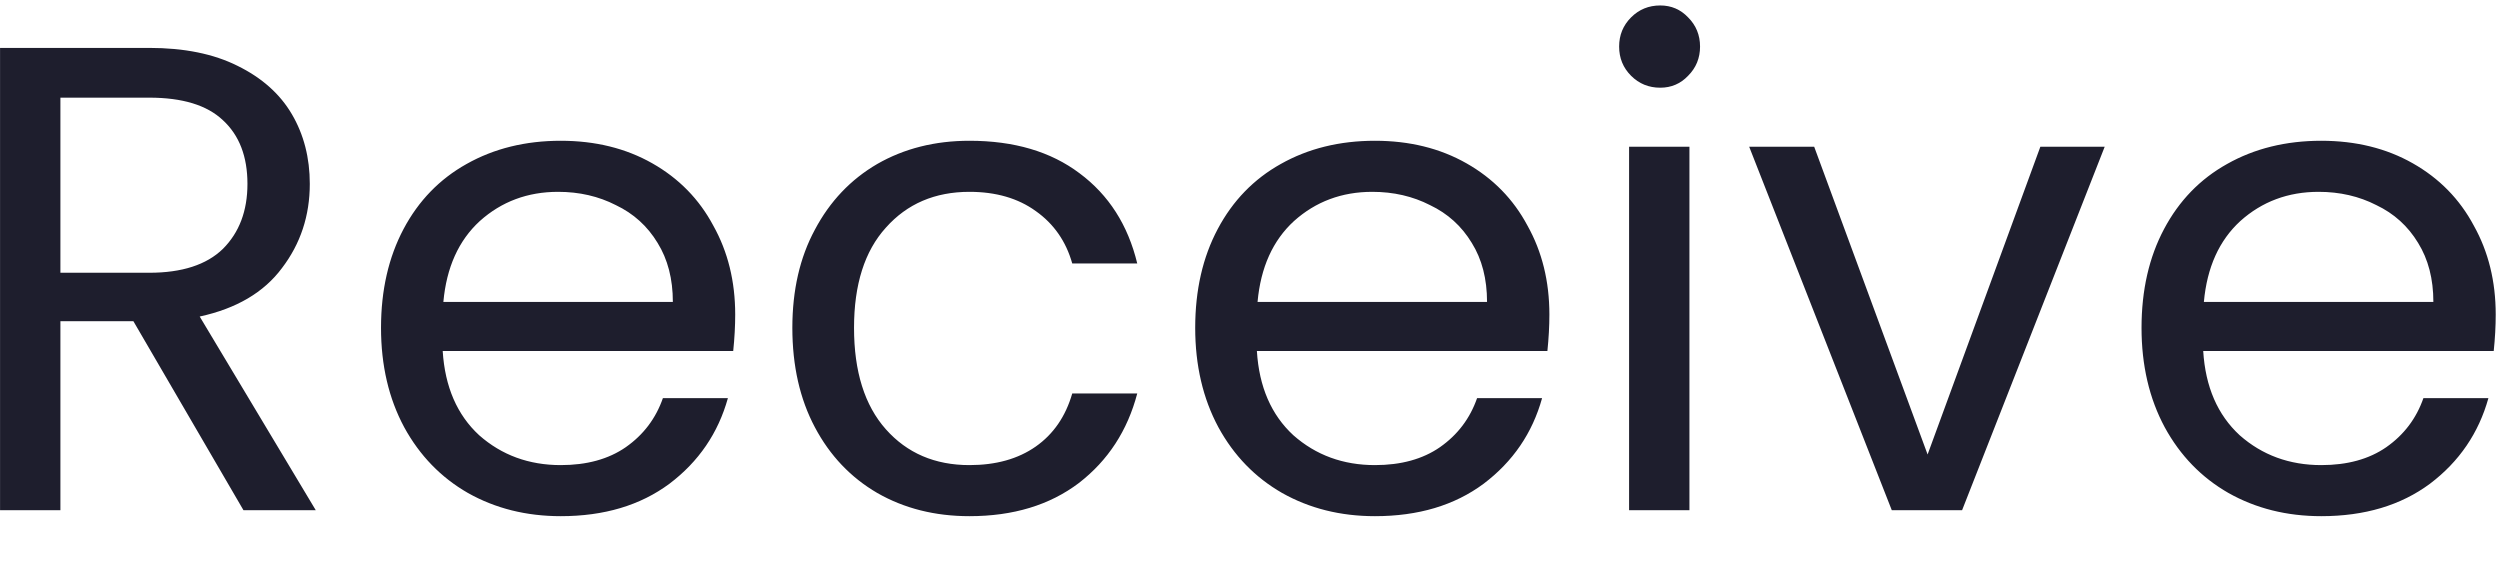
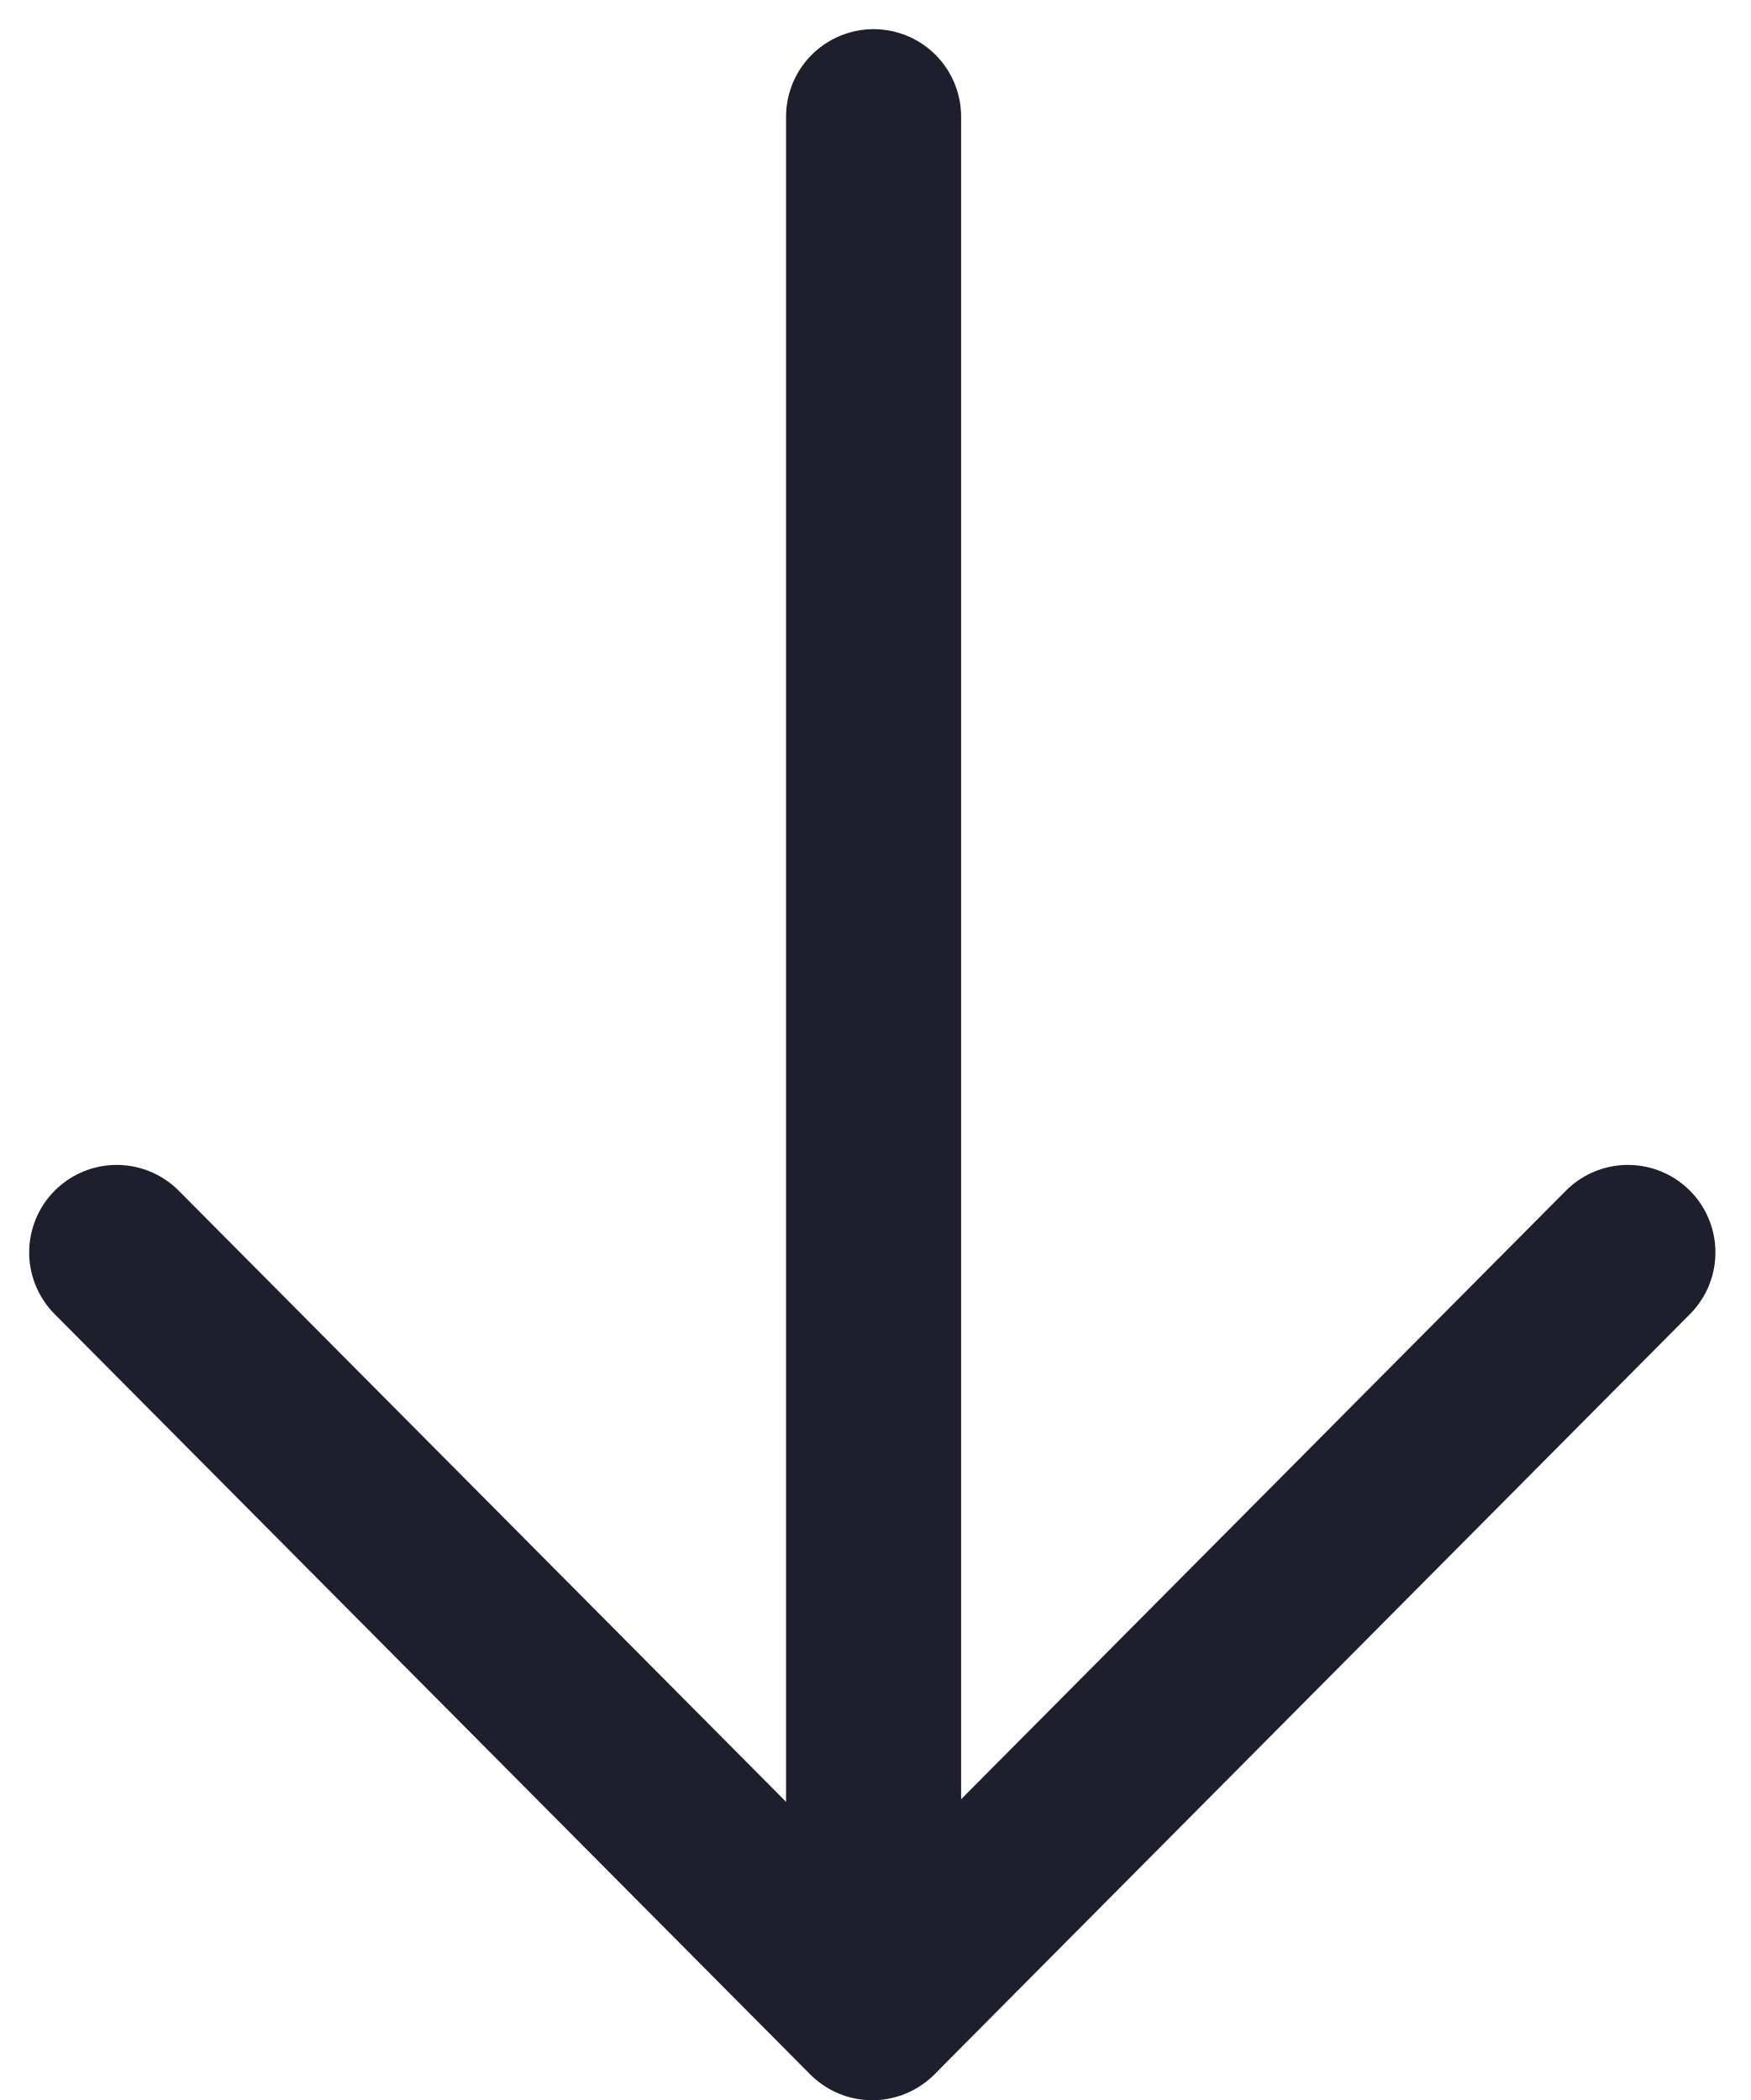
- <svg xmlns="http://www.w3.org/2000/svg" width="49" height="11" viewBox="0 0 49 11" fill="none">
-   <path d="M4.772 10L2.614 6.295H1.184V10H0.001V0.939H2.926C3.611 0.939 4.187 1.056 4.655 1.29C5.132 1.524 5.487 1.84 5.721 2.239C5.955 2.638 6.072 3.093 6.072 3.604C6.072 4.228 5.89 4.778 5.526 5.255C5.171 5.732 4.633 6.048 3.914 6.204L6.189 10H4.772ZM1.184 5.346H2.926C3.567 5.346 4.048 5.19 4.369 4.878C4.69 4.557 4.85 4.133 4.85 3.604C4.85 3.067 4.69 2.651 4.369 2.356C4.057 2.061 3.576 1.914 2.926 1.914H1.184V5.346ZM14.41 6.165C14.41 6.39 14.397 6.629 14.371 6.88H8.677C8.721 7.582 8.959 8.132 9.392 8.531C9.834 8.921 10.367 9.116 10.991 9.116C11.502 9.116 11.927 8.999 12.265 8.765C12.612 8.522 12.854 8.202 12.993 7.803H14.267C14.076 8.488 13.695 9.047 13.123 9.48C12.551 9.905 11.841 10.117 10.991 10.117C10.315 10.117 9.709 9.965 9.171 9.662C8.643 9.359 8.227 8.93 7.923 8.375C7.62 7.812 7.468 7.162 7.468 6.425C7.468 5.688 7.616 5.043 7.91 4.488C8.205 3.933 8.617 3.509 9.145 3.214C9.683 2.911 10.298 2.759 10.991 2.759C11.667 2.759 12.265 2.906 12.785 3.201C13.305 3.496 13.704 3.903 13.981 4.423C14.267 4.934 14.41 5.515 14.41 6.165ZM13.188 5.918C13.188 5.467 13.088 5.082 12.889 4.761C12.69 4.432 12.417 4.185 12.07 4.02C11.732 3.847 11.355 3.76 10.939 3.76C10.341 3.76 9.83 3.951 9.405 4.332C8.989 4.713 8.751 5.242 8.69 5.918H13.188ZM15.53 6.425C15.53 5.688 15.677 5.047 15.972 4.501C16.266 3.946 16.674 3.517 17.194 3.214C17.722 2.911 18.325 2.759 19.001 2.759C19.876 2.759 20.595 2.971 21.159 3.396C21.731 3.821 22.108 4.41 22.29 5.164H21.016C20.894 4.731 20.656 4.388 20.301 4.137C19.954 3.886 19.521 3.76 19.001 3.76C18.325 3.76 17.779 3.994 17.363 4.462C16.947 4.921 16.739 5.576 16.739 6.425C16.739 7.283 16.947 7.946 17.363 8.414C17.779 8.882 18.325 9.116 19.001 9.116C19.521 9.116 19.954 8.995 20.301 8.752C20.647 8.509 20.886 8.163 21.016 7.712H22.29C22.099 8.44 21.718 9.025 21.146 9.467C20.574 9.9 19.859 10.117 19.001 10.117C18.325 10.117 17.722 9.965 17.194 9.662C16.674 9.359 16.266 8.93 15.972 8.375C15.677 7.82 15.53 7.17 15.53 6.425ZM30.368 6.165C30.368 6.39 30.355 6.629 30.329 6.88H24.635C24.678 7.582 24.917 8.132 25.35 8.531C25.792 8.921 26.325 9.116 26.949 9.116C27.46 9.116 27.885 8.999 28.223 8.765C28.57 8.522 28.812 8.202 28.951 7.803H30.225C30.035 8.488 29.653 9.047 29.081 9.48C28.509 9.905 27.799 10.117 26.949 10.117C26.273 10.117 25.666 9.965 25.129 9.662C24.601 9.359 24.184 8.93 23.881 8.375C23.578 7.812 23.426 7.162 23.426 6.425C23.426 5.688 23.573 5.043 23.868 4.488C24.163 3.933 24.575 3.509 25.103 3.214C25.64 2.911 26.256 2.759 26.949 2.759C27.625 2.759 28.223 2.906 28.743 3.201C29.263 3.496 29.662 3.903 29.939 4.423C30.225 4.934 30.368 5.515 30.368 6.165ZM29.146 5.918C29.146 5.467 29.047 5.082 28.847 4.761C28.648 4.432 28.375 4.185 28.028 4.02C27.69 3.847 27.313 3.76 26.897 3.76C26.299 3.76 25.788 3.951 25.363 4.332C24.947 4.713 24.709 5.242 24.648 5.918H29.146ZM32.541 1.719C32.315 1.719 32.125 1.641 31.969 1.485C31.813 1.329 31.735 1.138 31.735 0.913C31.735 0.688 31.813 0.497 31.969 0.341C32.125 0.185 32.315 0.107 32.541 0.107C32.757 0.107 32.939 0.185 33.087 0.341C33.243 0.497 33.321 0.688 33.321 0.913C33.321 1.138 33.243 1.329 33.087 1.485C32.939 1.641 32.757 1.719 32.541 1.719ZM33.113 2.876V10H31.93V2.876H33.113ZM37.781 8.908L39.991 2.876H41.252L38.457 10H37.079L34.284 2.876H35.558L37.781 8.908ZM48.916 6.165C48.916 6.39 48.903 6.629 48.877 6.88H43.183C43.226 7.582 43.465 8.132 43.898 8.531C44.34 8.921 44.873 9.116 45.497 9.116C46.008 9.116 46.433 8.999 46.771 8.765C47.118 8.522 47.36 8.202 47.499 7.803H48.773C48.582 8.488 48.201 9.047 47.629 9.48C47.057 9.905 46.346 10.117 45.497 10.117C44.821 10.117 44.214 9.965 43.677 9.662C43.148 9.359 42.732 8.93 42.429 8.375C42.126 7.812 41.974 7.162 41.974 6.425C41.974 5.688 42.121 5.043 42.416 4.488C42.711 3.933 43.122 3.509 43.651 3.214C44.188 2.911 44.804 2.759 45.497 2.759C46.173 2.759 46.771 2.906 47.291 3.201C47.811 3.496 48.21 3.903 48.487 4.423C48.773 4.934 48.916 5.515 48.916 6.165ZM47.694 5.918C47.694 5.467 47.594 5.082 47.395 4.761C47.196 4.432 46.923 4.185 46.576 4.02C46.238 3.847 45.861 3.76 45.445 3.76C44.847 3.76 44.336 3.951 43.911 4.332C43.495 4.713 43.257 5.242 43.196 5.918H47.694Z" fill="#1E1E2D" />
+ <svg xmlns="http://www.w3.org/2000/svg" width="15" height="18" viewBox="0 0 15 18" fill="none">
+   <path d="M7.486 17.239V1" stroke="#1E1E2D" stroke-width="1.5" stroke-linecap="round" stroke-linejoin="round" />
+   <path d="M1 10.735L7.475 17.252L13.95 10.735" stroke="#1E1E2D" stroke-width="1.5" stroke-linecap="round" stroke-linejoin="round" />
</svg>
